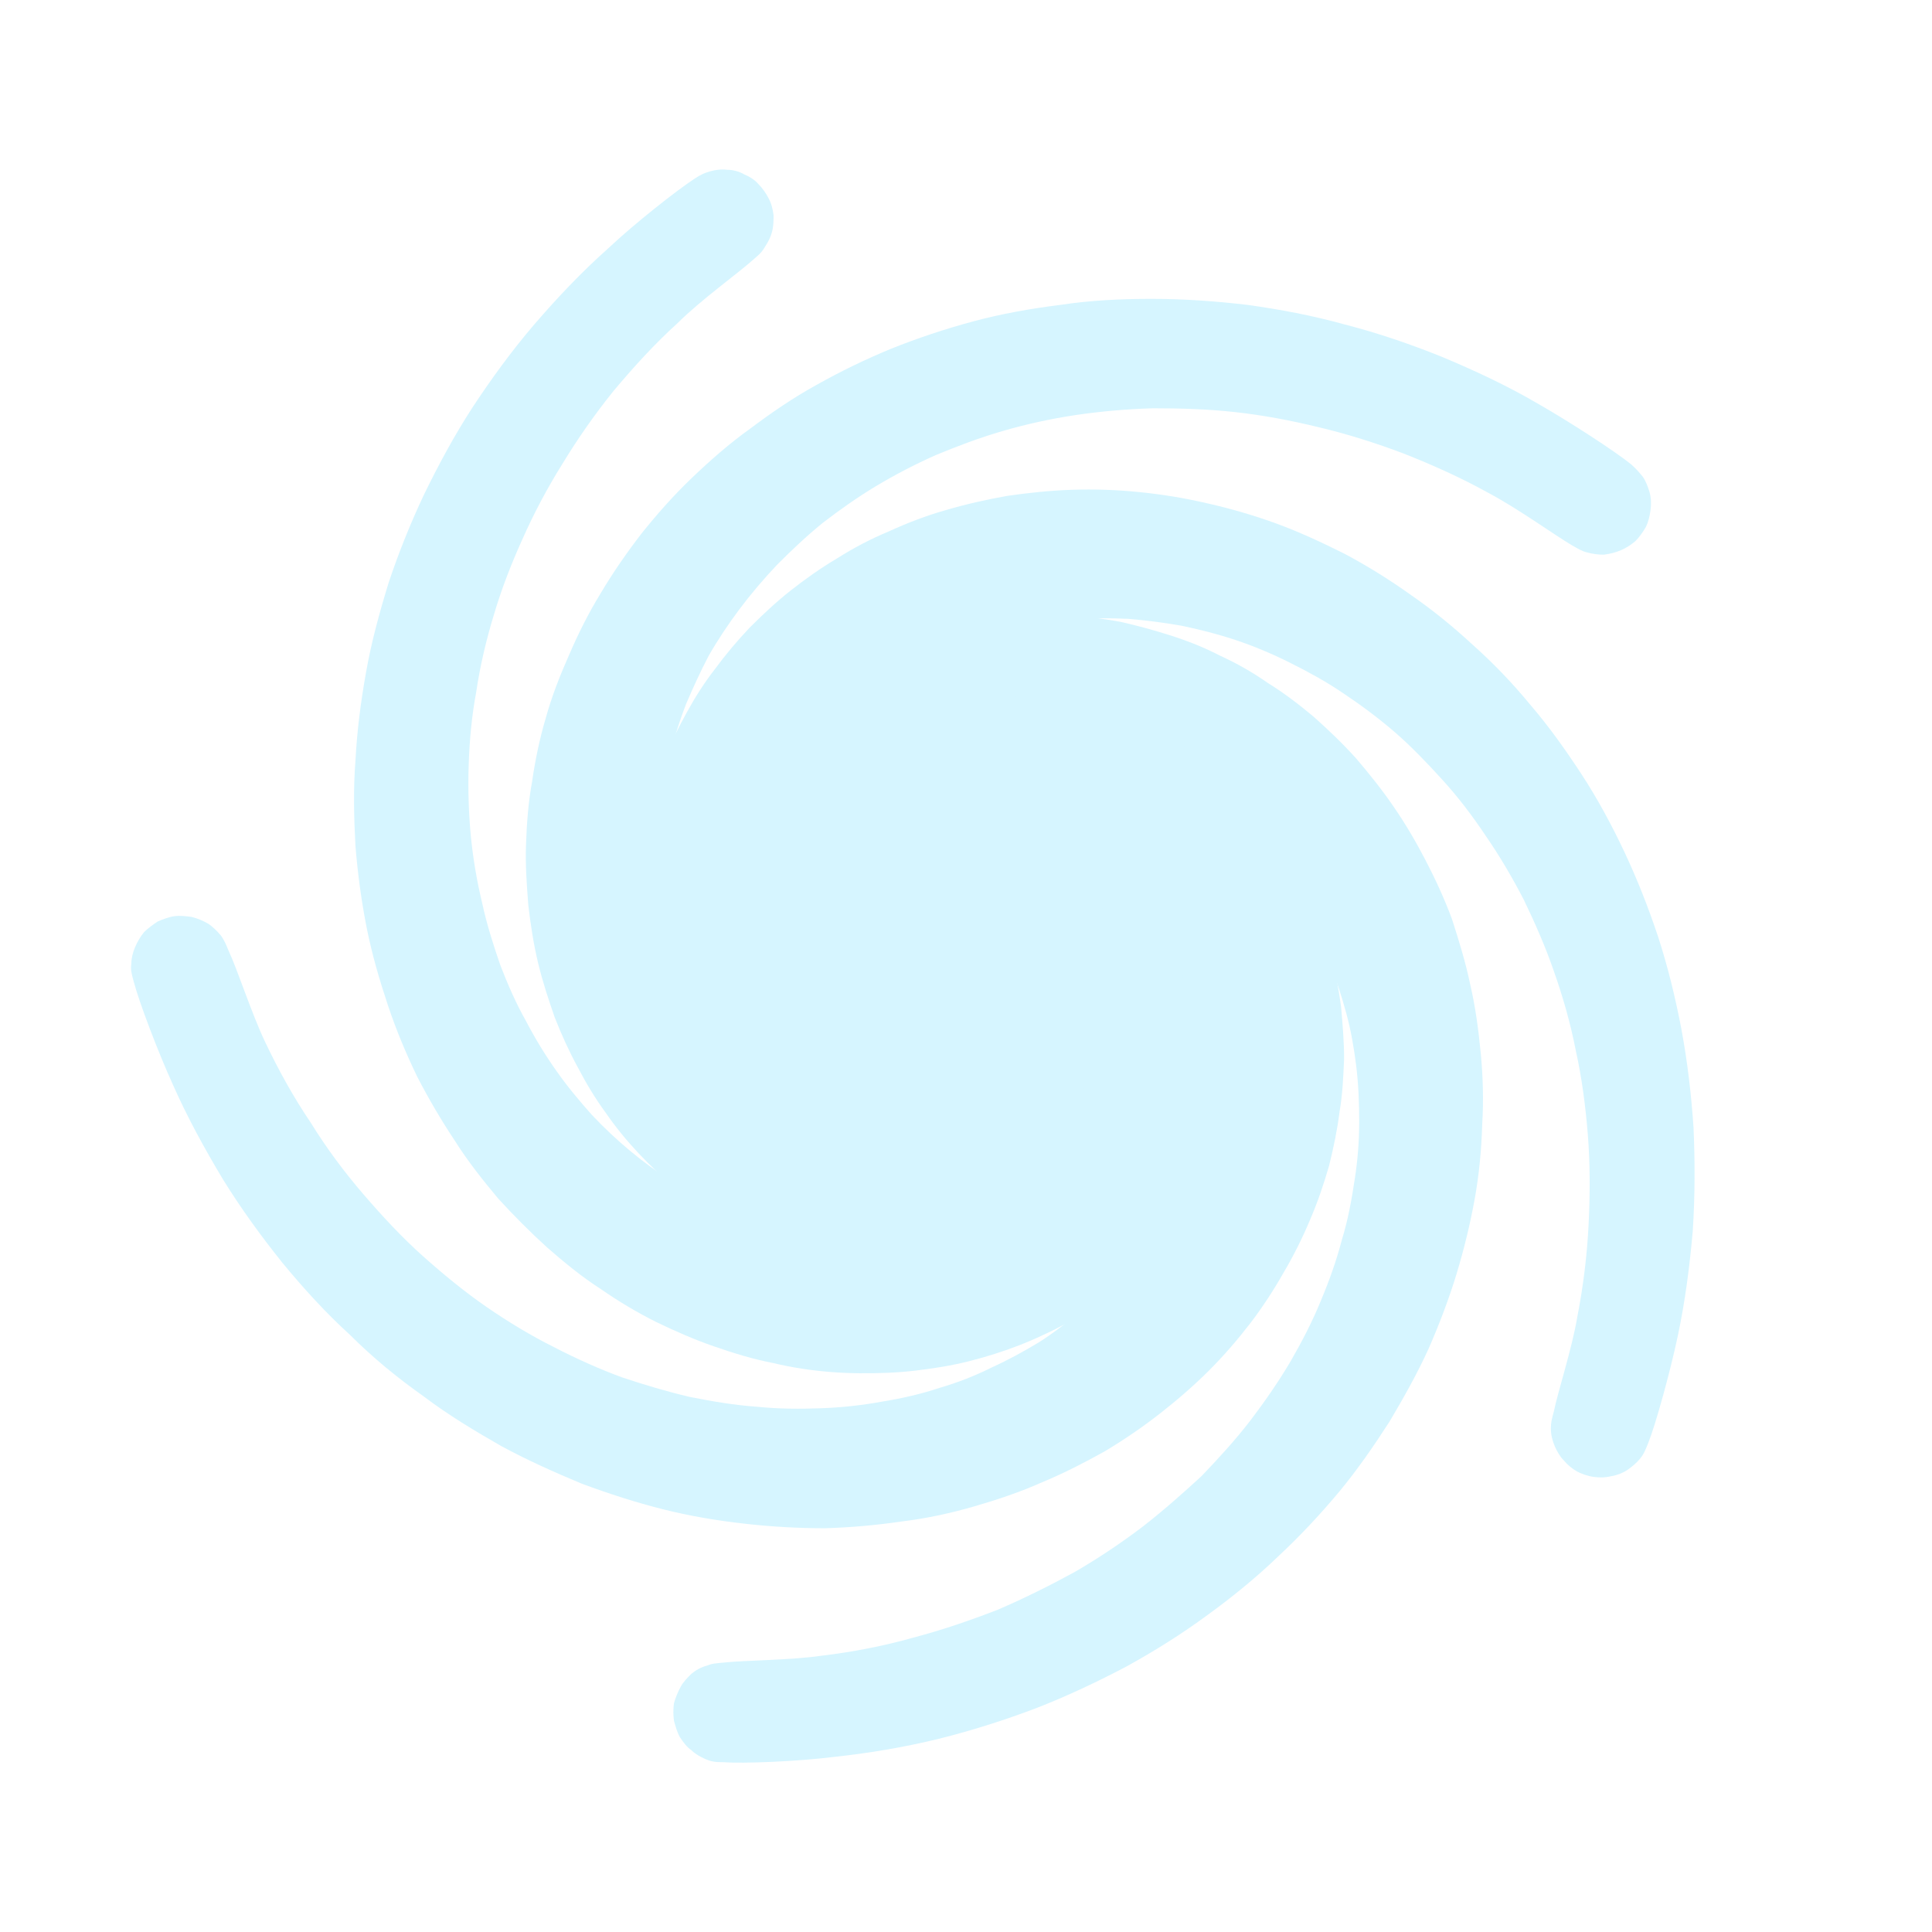
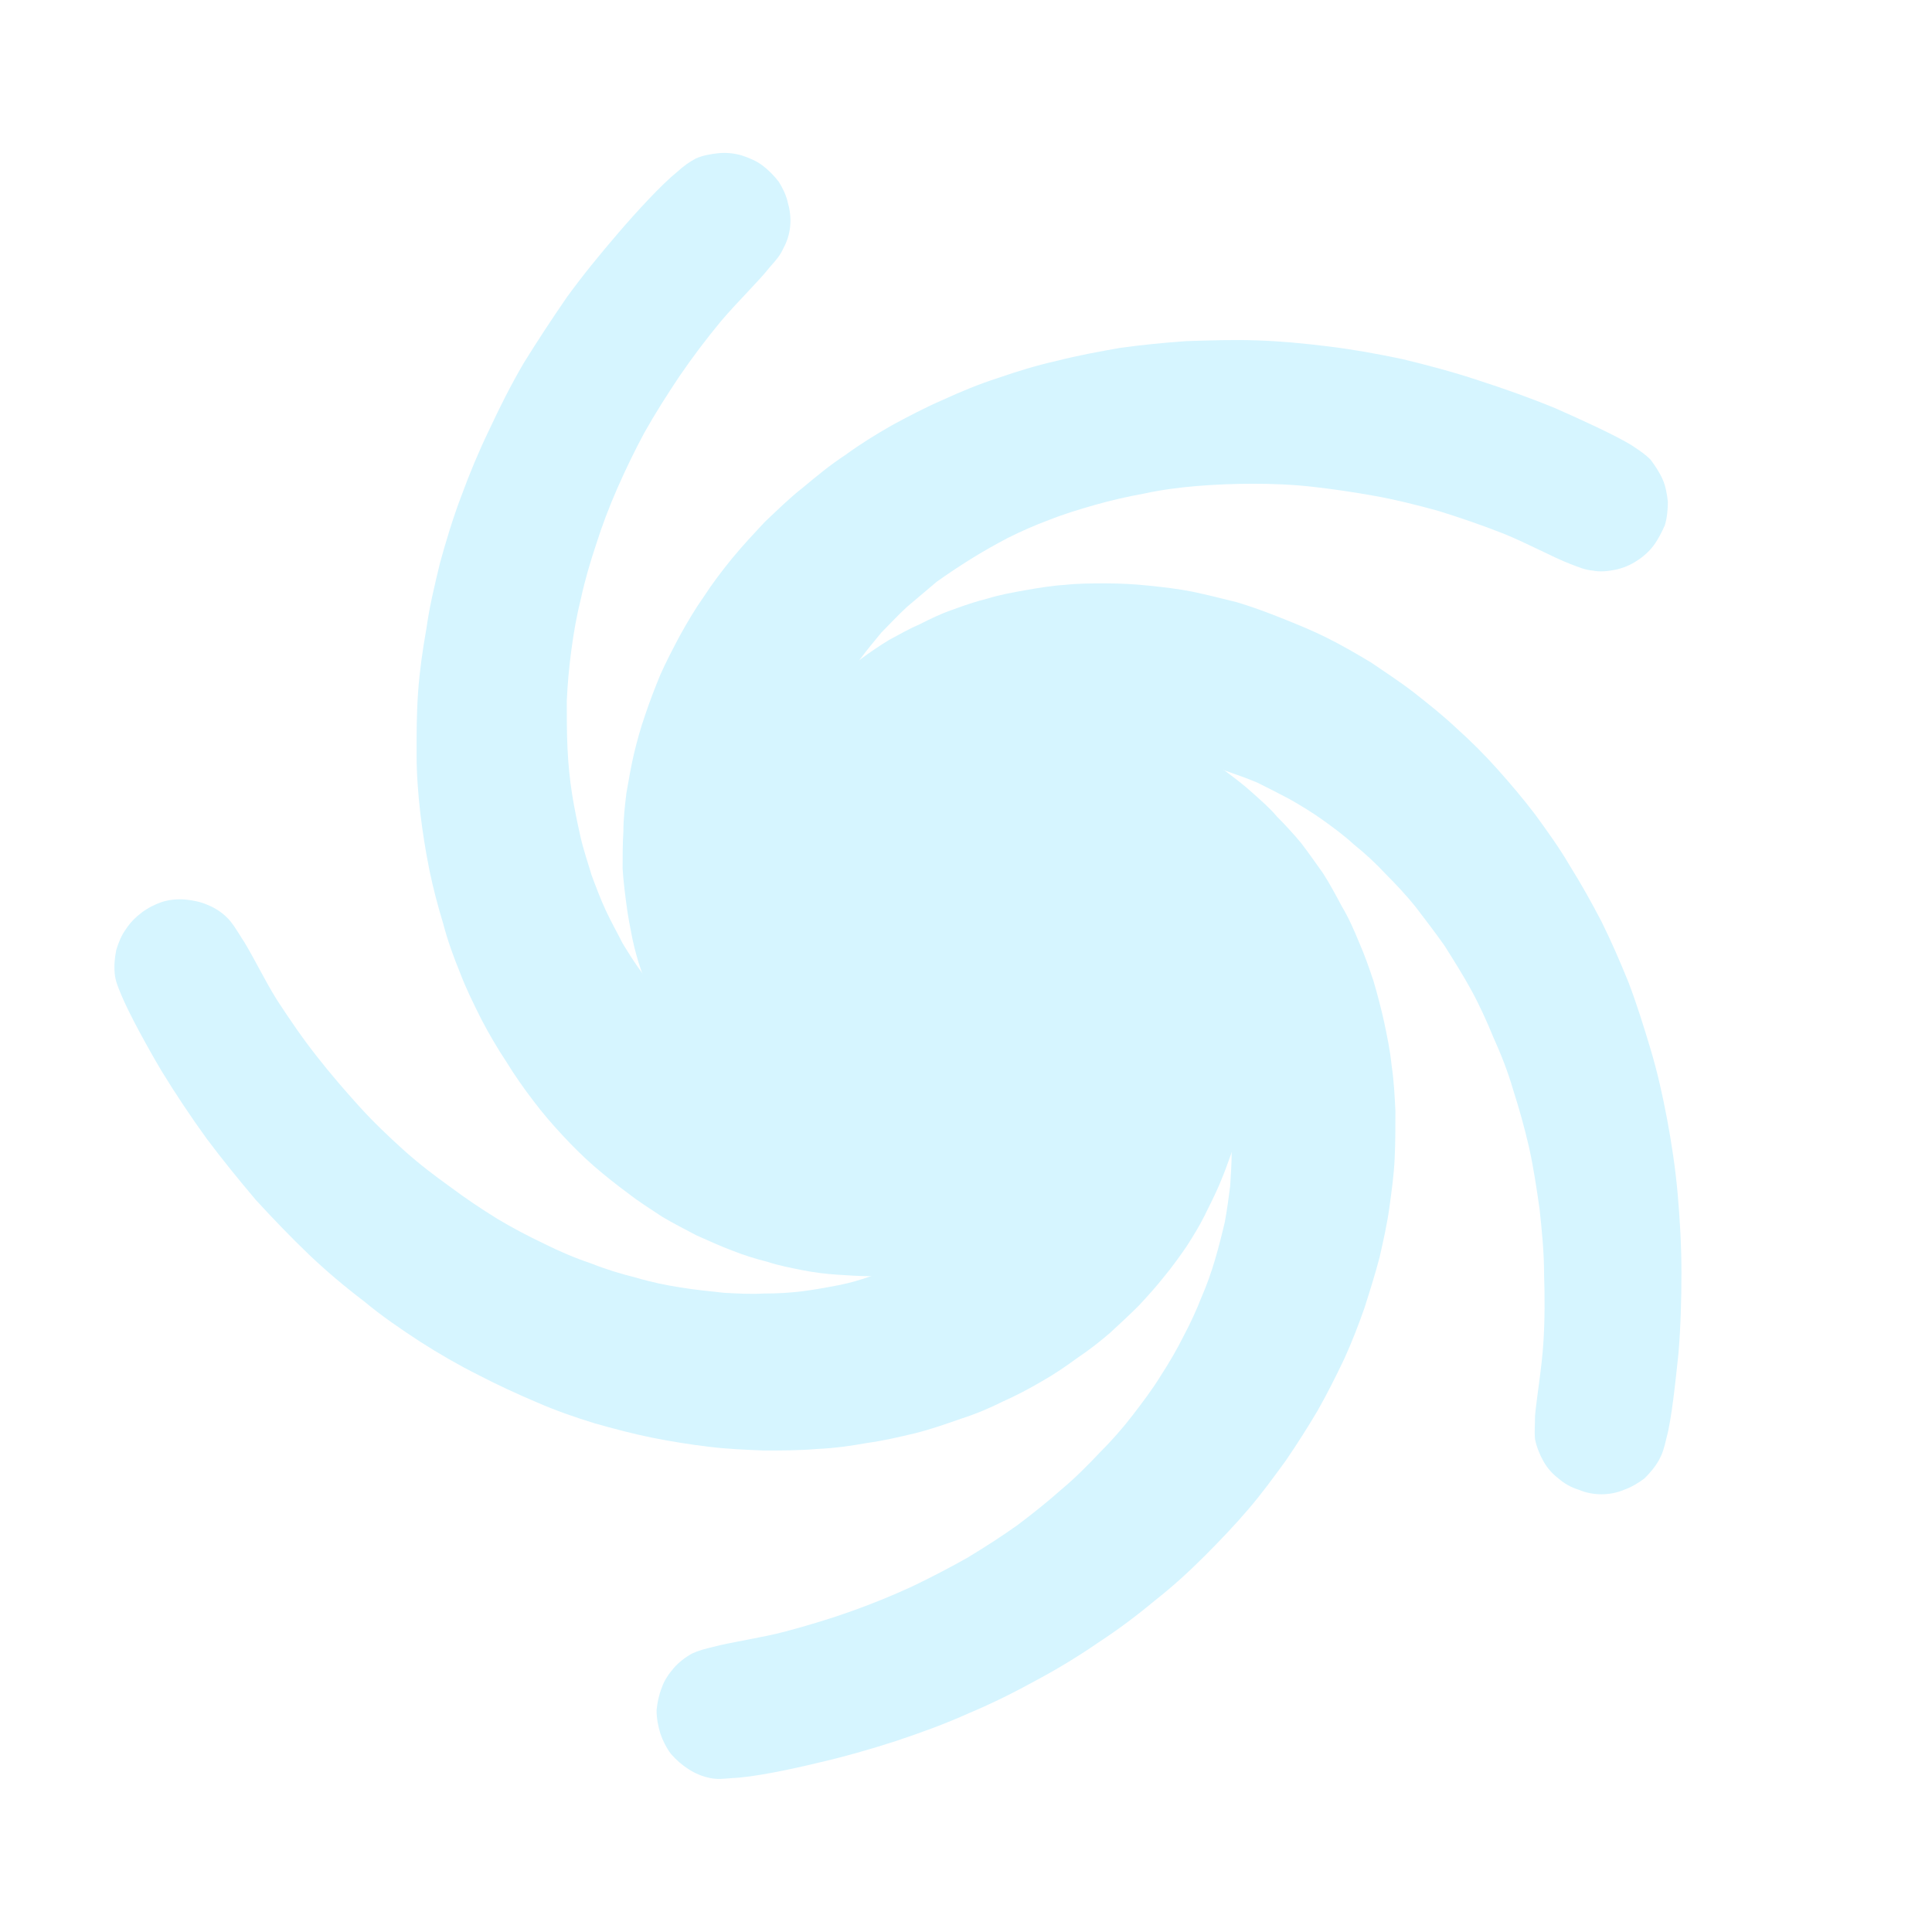
<svg xmlns="http://www.w3.org/2000/svg" viewBox="0 0 256 256" width="256" height="256" fill="#d6f5ff" role="img" aria-labelledby="sg-title">
-   <circle cx="128" cy="128" r="27.9" />
-   <path d="M143.5 131.3C143.6 132.1 143.9 132.7 144.1 133.4C144.3 134.1 144.4 134.9 144.5 135.7C144.6 136.5 144.6 137.4 144.6 138.2C144.6 139.1 144.5 140 144.3 140.9C144.2 141.9 143.9 142.8 143.6 143.7C143.4 144.7 143 145.7 142.6 146.6C142.1 147.6 141.6 148.6 141 149.5C140.4 150.5 139.7 151.4 138.9 152.3C138.2 153.2 137.3 154.1 136.4 155C135.4 155.9 134.4 156.7 133.3 157.5C132.2 158.2 131 159 129.8 159.6C128.5 160.3 127.2 160.9 125.8 161.4C124.3 161.9 122.8 162.4 121.3 162.7C119.7 163.1 118.1 163.3 116.5 163.5C114.8 163.6 113 163.7 111.3 163.6C109.5 163.5 107.7 163.4 105.8 163C104 162.7 102.1 162.3 100.2 161.7C98.3 161.1 96.4 160.4 94.6 159.5C92.7 158.6 90.8 157.6 89 156.5C87.1 155.3 85.3 154 83.5 152.5C81.8 151.1 80 149.4 78.4 147.7C76.8 145.9 75.2 144 73.8 142C72.3 139.9 70.9 137.6 69.7 135.3C68.4 133 67.3 130.5 66.3 127.9C65.4 125.3 64.5 122.5 63.9 119.7C63.2 116.8 62.7 113.9 62.4 110.9C62.1 107.8 62 104.6 62.1 101.5C62.2 98.2 62.5 94.9 63.1 91.7C63.6 88.3 64.4 84.9 65.4 81.6C66.4 78.2 67.7 74.8 69.2 71.5C70.7 68.1 72.5 64.7 74.5 61.5C76.5 58.2 78.8 54.9 81.3 51.8C83.9 48.7 86.7 45.6 89.8 42.8C92.8 39.8 97.8 36.2 99.7 34.5C100.5 33.8 100.9 33.5 101.3 32.8C101.7 32.2 102.1 31.5 102.3 30.7C102.5 30 102.5 29.2 102.5 28.5C102.4 27.7 102.2 26.9 101.8 26.2C101.5 25.6 101 24.9 100.5 24.4C100 23.8 99.3 23.4 98.6 23.1C97.9 22.7 97.1 22.5 96.4 22.5C95.6 22.4 94.8 22.5 94.1 22.7C93.4 22.9 92.9 23.1 92 23.7C89.7 25.2 84.1 29.6 80.6 32.9C77 36.1 73.8 39.5 70.7 43.1C67.8 46.5 65.1 50.2 62.6 54C60.2 57.7 58.1 61.6 56.2 65.5C54.4 69.3 52.8 73.3 51.5 77.2C50.3 81.1 49.2 85.1 48.5 89.1C47.8 93 47.3 96.9 47.1 100.8C46.8 104.6 46.9 108.4 47.1 112.1C47.4 115.8 47.9 119.5 48.6 123C49.3 126.5 50.3 129.9 51.4 133.2C52.5 136.5 53.8 139.6 55.3 142.7C56.8 145.6 58.5 148.5 60.3 151.2C62 153.9 64 156.4 66 158.8C68.1 161.1 70.3 163.3 72.5 165.3C74.8 167.3 77.1 169.2 79.6 170.8C81.9 172.4 84.4 173.9 87 175.2C89.5 176.4 92 177.5 94.6 178.4C97.2 179.3 99.8 180.1 102.4 180.6C104.9 181.2 107.5 181.6 110.1 181.8C112.6 182 115.2 182 117.7 181.9C120.1 181.8 122.5 181.5 124.9 181.1C127.3 180.7 129.6 180.1 131.8 179.4C134 178.7 136.1 177.9 138.2 176.9C140.2 176 142.2 174.9 144.1 173.7C145.9 172.6 147.6 171.3 149.3 169.9C150.9 168.6 152.4 167.2 153.9 165.6C155.2 164.2 156.5 162.6 157.7 160.9C158.9 159.3 159.9 157.6 160.8 155.9C161.8 154.2 162.6 152.5 163.2 150.7C163.9 148.9 164.5 147.1 164.9 145.4C165.3 143.6 165.6 141.8 165.8 140C166 138.2 166.1 136.5 166 134.7C166 133 165.9 131.3 165.6 129.6C165.3 127.9 165.1 126.1 164.5 124.7C164.1 123.4 163.5 122.3 162.8 121.3C162 120.3 161 119.4 159.9 118.7C158.9 118 157.6 117.5 156.4 117.2C155.2 116.9 153.8 116.9 152.6 117.1C151.3 117.2 150 117.6 148.9 118.2C147.8 118.8 146.7 119.6 145.9 120.5C145 121.5 144.3 122.6 143.8 123.8C143.3 124.9 143 126.3 143 127.5C142.9 128.8 143.2 130.2 143.5 131.3Z" />
-   <path d="M129.6 143.7C128.9 144.2 128.5 144.6 127.8 145C127.2 145.4 126.5 145.8 125.8 146.1C125 146.4 124.2 146.7 123.4 146.9C122.5 147.2 121.7 147.4 120.7 147.5C119.8 147.6 118.8 147.7 117.9 147.7C116.9 147.8 115.8 147.7 114.8 147.6C113.7 147.5 112.6 147.3 111.6 147C110.5 146.7 109.4 146.4 108.3 145.9C107.1 145.5 106 144.9 104.9 144.3C103.8 143.7 102.7 143 101.6 142.2C100.5 141.4 99.5 140.5 98.5 139.5C97.4 138.5 96.4 137.4 95.5 136.2C94.6 135 93.7 133.7 92.9 132.4C92.1 131 91.3 129.5 90.7 128C90 126.4 89.4 124.8 89 123.1C88.5 121.4 88.1 119.6 87.8 117.7C87.6 115.9 87.4 113.9 87.4 112C87.4 110 87.5 108 87.7 106C87.9 103.9 88.3 101.8 88.9 99.7C89.4 97.5 90.1 95.4 90.9 93.3C91.8 91.2 92.8 89 93.9 86.9C95.1 84.8 96.5 82.7 98 80.7C99.5 78.7 101.2 76.7 103 74.8C104.9 72.9 106.9 71 109 69.3C111.2 67.6 113.6 65.9 116.1 64.4C118.6 62.9 121.3 61.5 124 60.3C126.9 59.1 129.8 58 132.9 57.1C136 56.2 139.2 55.5 142.5 55C145.9 54.5 149.3 54.2 152.8 54.1C156.3 54.1 160 54.2 163.6 54.6C167.3 55 171 55.7 174.7 56.6C178.5 57.5 182.3 58.7 186 60.1C189.8 61.6 193.6 63.3 197.2 65.3C201 67.3 206 70.9 208.2 72.2C209.1 72.7 209.5 73 210.3 73.2C211 73.4 211.8 73.5 212.5 73.5C213.3 73.4 214.1 73.2 214.8 72.9C215.5 72.6 216.1 72.2 216.7 71.7C217.2 71.2 217.7 70.5 218.1 69.8C218.4 69.2 218.6 68.4 218.7 67.6C218.8 66.9 218.8 66.1 218.6 65.3C218.4 64.6 218.1 63.8 217.7 63.2C217.2 62.6 216.9 62.2 216.1 61.5C214 59.8 208 55.9 203.8 53.5C199.7 51.1 195.4 49.1 191.1 47.3C186.9 45.6 182.5 44.1 178.2 43C173.9 41.8 169.6 41 165.3 40.4C161.1 39.9 156.8 39.6 152.6 39.6C148.5 39.6 144.4 39.8 140.5 40.4C136.5 40.9 132.6 41.6 128.9 42.6C125.2 43.6 121.6 44.8 118.1 46.2C114.7 47.6 111.4 49.2 108.2 51C105.1 52.7 102.2 54.7 99.4 56.8C96.6 58.8 94 61.1 91.6 63.4C89.2 65.7 87 68.2 85 70.7C83 73.3 81.2 75.9 79.6 78.6C78 81.2 76.6 84 75.4 86.8C74.2 89.5 73.1 92.3 72.3 95.2C71.5 97.9 70.9 100.8 70.5 103.6C70 106.3 69.8 109.1 69.7 111.9C69.6 114.6 69.8 117.3 70 119.9C70.3 122.5 70.7 125.1 71.3 127.6C71.9 130.1 72.7 132.5 73.5 134.8C74.4 137.1 75.4 139.3 76.6 141.5C77.7 143.6 78.9 145.6 80.3 147.5C81.6 149.4 83.1 151.2 84.6 152.8C86.2 154.5 87.8 156 89.5 157.4C91.1 158.8 92.9 160.1 94.7 161.2C96.5 162.3 98.3 163.3 100.2 164.2C102 165.1 103.9 165.8 105.9 166.4C107.7 167 109.7 167.5 111.6 167.9C113.5 168.2 115.4 168.4 117.3 168.5C119.2 168.6 121.1 168.6 122.9 168.4C124.7 168.3 126.5 168 128.3 167.7C130 167.3 131.7 166.8 133.4 166.3C135 165.7 136.6 165 138.1 164.2C139.6 163.5 141.2 162.7 142.4 161.7C143.5 160.9 144.4 160 145.1 159C145.8 157.9 146.4 156.7 146.7 155.5C147 154.3 147.1 152.9 147 151.7C146.9 150.4 146.5 149.1 146 148C145.5 146.8 144.7 145.7 143.8 144.9C142.9 144 141.8 143.2 140.6 142.7C139.5 142.2 138.2 141.8 136.9 141.7C135.6 141.6 134.3 141.8 133.1 142.1C131.9 142.4 130.6 143.2 129.6 143.7Z" />
-   <path d="M113.5 134.4C112.9 133.9 112.3 133.6 111.8 133.1C111.2 132.6 110.6 132 110.1 131.5C109.6 130.8 109 130.2 108.6 129.5C108.1 128.7 107.6 128 107.2 127.1C106.8 126.3 106.4 125.4 106.1 124.5C105.8 123.5 105.5 122.5 105.3 121.5C105.1 120.4 104.9 119.4 104.9 118.2C104.8 117.1 104.8 115.9 104.9 114.8C104.9 113.6 105.1 112.3 105.3 111.1C105.6 109.8 105.9 108.6 106.4 107.3C106.8 106 107.3 104.7 108 103.5C108.6 102.2 109.3 100.9 110.2 99.7C111 98.4 112 97.1 113 96C114.1 94.8 115.2 93.6 116.5 92.5C117.8 91.4 119.1 90.3 120.6 89.4C122.1 88.4 123.7 87.4 125.3 86.6C127 85.8 128.8 85 130.7 84.4C132.5 83.8 134.5 83.3 136.5 82.9C138.6 82.4 140.7 82.2 142.8 82C145 81.9 147.3 81.9 149.5 82C151.9 82.2 154.2 82.5 156.5 82.9C158.9 83.4 161.3 84 163.7 84.8C166.1 85.6 168.5 86.6 170.9 87.8C173.3 89 175.7 90.3 177.9 91.8C180.3 93.4 182.6 95.1 184.8 97C187 98.9 189.1 101.1 191.1 103.3C193.2 105.6 195.1 108.1 196.9 110.8C198.7 113.4 200.4 116.3 201.9 119.2C203.4 122.3 204.8 125.5 205.9 128.7C207.1 132.1 208.1 135.6 208.8 139.2C209.6 142.8 210.1 146.6 210.4 150.4C210.7 154.2 210.7 158.2 210.5 162.2C210.3 166.3 209.8 170.4 209 174.5C208.3 178.7 206.4 184.5 205.9 187C205.6 188.1 205.5 188.5 205.5 189.3C205.5 190.1 205.7 190.9 206 191.6C206.3 192.3 206.7 193 207.2 193.5C207.7 194.1 208.3 194.6 209 195C209.6 195.3 210.4 195.6 211.2 195.7C211.9 195.8 212.7 195.8 213.5 195.6C214.2 195.5 215 195.2 215.6 194.8C216.2 194.4 216.9 193.8 217.3 193.3C217.8 192.7 218 192.2 218.4 191.2C219.4 188.7 221.3 181.8 222.3 177.1C223.3 172.4 223.9 167.7 224.3 163.1C224.6 158.5 224.6 153.9 224.4 149.4C224.1 145 223.6 140.7 222.8 136.4C222 132.2 221 128.1 219.7 124.1C218.4 120.2 216.9 116.4 215.2 112.8C213.5 109.2 211.6 105.7 209.5 102.5C207.4 99.3 205.2 96.2 202.7 93.3C200.4 90.5 197.8 87.8 195.1 85.4C192.5 83 189.8 80.8 186.9 78.8C184.1 76.8 181.2 75 178.2 73.4C175.2 71.9 172.2 70.5 169.2 69.4C166.2 68.3 163.1 67.4 160 66.7C157 66 154 65.5 150.9 65.2C148 64.9 145 64.8 142 64.9C139.1 65 136.3 65.3 133.5 65.7C130.7 66.2 128 66.8 125.3 67.6C122.8 68.3 120.2 69.3 117.8 70.4C115.4 71.4 113.1 72.6 110.9 74C108.7 75.3 106.6 76.8 104.7 78.3C102.8 79.8 101 81.5 99.3 83.2C97.6 85 96.1 86.8 94.7 88.7C93.3 90.5 92.1 92.4 91 94.4C89.9 96.4 88.9 98.4 88.1 100.4C87.3 102.5 86.7 104.5 86.1 106.6C85.6 108.6 85.2 110.7 85 112.7C84.7 114.8 84.6 116.8 84.6 118.8C84.6 120.8 84.8 122.8 85 124.7C85.3 126.6 85.7 128.5 86.2 130.4C86.6 132.2 87.3 133.9 88 135.6C88.7 137.3 89.5 139 90.4 140.5C91.2 142.1 92.2 143.5 93.3 144.9C94.3 146.3 95.5 147.6 96.7 148.8C97.8 150 99.1 151.3 100.4 152.2C101.5 152.9 102.6 153.5 103.8 153.9C105 154.2 106.4 154.4 107.6 154.3C108.9 154.2 110.2 153.9 111.4 153.4C112.5 152.9 113.7 152.2 114.6 151.3C115.5 150.4 116.3 149.3 116.8 148.2C117.4 147.1 117.8 145.8 117.9 144.5C118.1 143.3 118 141.9 117.7 140.7C117.4 139.5 116.9 138.2 116.2 137.2C115.5 136.1 114.4 135.1 113.5 134.4Z" />
-   <path d="M117.4 116.2C117.8 115.5 117.9 114.8 118.1 114.2C118.4 113.4 118.8 112.7 119.2 112.1C119.6 111.3 120.1 110.6 120.6 110C121.1 109.3 121.7 108.6 122.4 108C123.1 107.3 123.8 106.7 124.6 106.1C125.4 105.5 126.3 104.9 127.2 104.4C128.1 103.9 129.1 103.4 130.1 103C131.2 102.6 132.3 102.2 133.4 101.9C134.6 101.6 135.8 101.4 137.1 101.2C138.4 101.1 139.7 101 141 101C142.4 101 143.8 101.2 145.1 101.4C146.6 101.6 148 101.9 149.4 102.3C150.9 102.7 152.4 103.2 153.8 103.8C155.3 104.5 156.8 105.2 158.2 106.1C159.7 106.9 161.1 107.9 162.5 109C163.9 110.1 165.2 111.4 166.5 112.7C167.8 114 169.1 115.5 170.3 117.1C171.5 118.7 172.6 120.4 173.6 122.1C174.6 124 175.5 125.9 176.3 127.9C177.1 129.9 177.8 132.1 178.4 134.3C179 136.5 179.4 138.8 179.7 141.2C180 143.6 180.1 146.1 180.1 148.6C180.1 151.2 179.9 153.8 179.5 156.3C179.1 159 178.6 161.7 177.8 164.3C177.1 167 176.1 169.8 175 172.4C173.9 175.1 172.5 177.8 171 180.4C169.4 183.1 167.6 185.7 165.7 188.2C163.7 190.8 161.5 193.2 159.2 195.6C156.7 197.9 154.1 200.2 151.4 202.3C148.5 204.5 145.5 206.5 142.4 208.3C139.1 210.1 135.7 211.8 132.2 213.3C128.6 214.7 124.8 216 121 217C117.1 218.1 113 218.9 108.8 219.4C104.6 220 98.5 220 95.9 220.3C94.9 220.4 94.4 220.4 93.7 220.7C92.9 220.9 92.2 221.3 91.6 221.8C91.1 222.3 90.5 222.9 90.2 223.5C89.8 224.2 89.5 225 89.3 225.7C89.2 226.4 89.2 227.3 89.3 228C89.5 228.7 89.7 229.5 90.1 230.2C90.5 230.8 91 231.5 91.6 231.9C92.1 232.4 92.8 232.8 93.5 233.1C94.2 233.4 94.7 233.5 95.8 233.5C98.6 233.7 105.7 233.4 110.5 232.8C115.2 232.3 119.9 231.5 124.4 230.4C128.8 229.3 133.2 227.9 137.4 226.3C141.5 224.7 145.5 222.8 149.3 220.8C153.1 218.7 156.6 216.5 160 214C163.3 211.6 166.5 209 169.4 206.2C172.3 203.5 175 200.6 177.5 197.6C179.9 194.7 182.1 191.5 184.1 188.4C186 185.2 187.8 182 189.3 178.7C190.7 175.5 192 172.1 193 168.8C194 165.5 194.8 162.2 195.4 158.9C196 155.6 196.3 152.3 196.4 149C196.6 145.8 196.5 142.6 196.2 139.5C195.9 136.4 195.5 133.4 194.8 130.4C194.2 127.5 193.3 124.6 192.4 121.8C191.4 119.1 190.2 116.5 188.9 114C187.6 111.5 186.2 109.1 184.6 106.8C183.1 104.6 181.4 102.5 179.7 100.5C177.9 98.5 176 96.7 174.1 95C172.2 93.4 170.1 91.8 168 90.5C166 89.1 163.9 87.9 161.7 86.9C159.6 85.8 157.3 84.9 155.1 84.2C152.9 83.5 150.7 82.9 148.5 82.4C146.3 82 144.1 81.7 141.9 81.6C139.7 81.4 137.6 81.4 135.4 81.6C133.3 81.7 131.2 82 129.2 82.4C127.2 82.7 125.2 83.3 123.3 83.9C121.4 84.5 119.6 85.3 117.8 86.1C116.1 86.9 114.4 87.9 112.8 88.9C111.3 90 109.8 91.1 108.4 92.3C107 93.5 105.7 94.7 104.5 96.1C103.3 97.4 102.2 98.8 101.2 100.2C100.2 101.6 99.3 103.1 98.5 104.6C97.7 106.1 96.9 107.7 96.5 109.2C96.1 110.5 95.9 111.7 95.9 113C96 114.3 96.2 115.6 96.7 116.8C97.2 117.9 97.9 119.1 98.7 120C99.5 121 100.6 121.8 101.7 122.4C102.8 123 104.1 123.5 105.3 123.6C106.6 123.8 107.9 123.8 109.2 123.5C110.4 123.3 111.7 122.8 112.7 122.1C113.8 121.5 114.8 120.6 115.6 119.6C116.4 118.6 117 117.2 117.4 116.2Z" />
-   <path d="M135.9 114.3C136.8 114.4 137.4 114.3 138.1 114.3C138.9 114.4 139.7 114.5 140.4 114.7C141.2 114.9 142.1 115.1 142.9 115.4C143.7 115.7 144.5 116.1 145.3 116.5C146.2 116.9 147 117.4 147.8 118C148.6 118.6 149.4 119.2 150.2 119.9C151 120.6 151.7 121.4 152.5 122.3C153.2 123.2 153.9 124.1 154.5 125.1C155.1 126.1 155.7 127.2 156.3 128.4C156.8 129.5 157.3 130.8 157.7 132C158.1 133.3 158.4 134.7 158.6 136.1C158.9 137.5 159 139 159.1 140.4C159.1 142 159.1 143.5 159 145.1C158.8 146.7 158.6 148.3 158.2 149.9C157.8 151.6 157.3 153.3 156.7 154.9C156.1 156.6 155.3 158.3 154.5 159.9C153.6 161.6 152.6 163.2 151.5 164.8C150.3 166.4 149 168 147.6 169.5C146.2 171.1 144.7 172.5 143 173.9C141.3 175.3 139.5 176.7 137.6 177.9C135.6 179.1 133.6 180.2 131.4 181.2C129.2 182.3 126.9 183.2 124.5 183.9C122.1 184.7 119.5 185.3 117 185.7C114.3 186.2 111.6 186.5 108.8 186.6C106 186.7 103.2 186.7 100.3 186.4C97.4 186.2 94.4 185.7 91.4 185.1C88.4 184.4 85.4 183.5 82.4 182.5C79.4 181.4 76.3 180 73.4 178.5C70.4 177 67.4 175.2 64.5 173.2C61.6 171.2 58.8 168.9 56.1 166.5C53.3 164 50.7 161.2 48.2 158.3C45.7 155.4 43.3 152.2 41.2 148.8C38.9 145.4 36.9 141.8 35.1 138C33.3 134.2 31.4 128.3 30.3 126C29.9 125 29.7 124.6 29.3 124C28.8 123.4 28.2 122.8 27.6 122.4C26.9 122 26.2 121.7 25.4 121.5C24.7 121.4 23.9 121.3 23.1 121.4C22.4 121.5 21.6 121.8 20.9 122.1C20.3 122.5 19.6 123 19.1 123.5C18.6 124.1 18.2 124.8 17.9 125.5C17.6 126.2 17.4 127 17.4 127.7C17.3 128.5 17.4 128.9 17.7 130C18.4 132.7 20.9 139.3 22.9 143.7C24.8 148 27.1 152.2 29.5 156.2C31.9 160.1 34.6 163.8 37.4 167.3C40.2 170.7 43.2 174 46.4 176.9C49.4 179.9 52.7 182.6 56.1 185C59.4 187.5 62.9 189.6 66.4 191.6C69.9 193.5 73.5 195.1 77.1 196.6C80.6 197.9 84.3 199.1 87.9 200C91.5 200.9 95.1 201.5 98.7 201.9C102.2 202.3 105.8 202.5 109.3 202.5C112.7 202.4 116.1 202.1 119.5 201.6C122.8 201.2 126 200.5 129.1 199.6C132.2 198.7 135.2 197.7 138.1 196.4C141 195.2 143.7 193.8 146.4 192.3C148.9 190.8 151.4 189.1 153.7 187.3C156 185.5 158.2 183.6 160.2 181.6C162.2 179.6 164 177.5 165.7 175.3C167.3 173.2 168.8 170.9 170.1 168.6C171.4 166.4 172.6 164 173.6 161.6C174.6 159.3 175.4 156.9 176.1 154.5C176.7 152.1 177.2 149.7 177.5 147.3C177.9 145 178 142.6 178.1 140.3C178.1 138 177.9 135.7 177.7 133.4C177.4 131.2 177 129 176.5 126.9C175.9 124.8 175.3 122.7 174.5 120.7C173.7 118.8 172.8 116.9 171.8 115C170.8 113.3 169.7 111.5 168.5 109.9C167.3 108.3 166 106.8 164.7 105.4C163.4 104 161.9 102.7 160.5 101.5C159 100.3 157.5 99.2 155.9 98.3C154.4 97.3 152.7 96.5 151.1 95.7C149.5 95 147.8 94.4 146.1 93.9C144.5 93.4 142.8 93 141.1 92.7C139.5 92.5 137.7 92.2 136.1 92.2C134.8 92.3 133.5 92.4 132.4 92.9C131.2 93.3 130 94 129 94.8C128 95.6 127.2 96.6 126.5 97.7C125.9 98.8 125.4 100 125.2 101.3C124.9 102.5 124.9 103.9 125.1 105.1C125.4 106.3 125.8 107.6 126.4 108.7C127 109.8 127.9 110.8 128.9 111.7C129.8 112.5 131 113.2 132.2 113.6C133.3 114.1 134.8 114.2 135.9 114.3Z" />
+   <circle cx="128" cy="128" r="18.4" />
+   <path d="M138.1 133.9C138.3 134.3 138.5 134.5 138.7 134.8C138.9 135.2 139 135.6 139.2 135.9C139.4 136.4 139.5 136.8 139.6 137.2C139.8 137.7 139.9 138.2 139.9 138.7C140 139.2 140.1 139.7 140.1 140.3C140.2 140.9 140.2 141.5 140.2 142C140.2 142.7 140.1 143.3 140.1 144C140 144.6 139.9 145.3 139.7 146C139.5 146.7 139.3 147.4 139.1 148.1C138.9 148.9 138.6 149.6 138.3 150.4C137.9 151.1 137.5 151.9 137.1 152.7C136.7 153.5 136.2 154.2 135.7 155C135.1 155.8 134.5 156.6 133.9 157.3C133.2 158.1 132.5 158.9 131.7 159.6C131 160.4 130.1 161.2 129.2 161.9C128.3 162.6 127.4 163.3 126.4 164C125.3 164.7 124.2 165.3 123.1 165.9C121.9 166.6 120.7 167.1 119.5 167.7C118.2 168.2 116.8 168.7 115.4 169.1C114 169.6 112.6 170 111.1 170.3C109.5 170.6 107.9 170.9 106.3 171.1C104.7 171.3 103 171.4 101.2 171.4C99.5 171.5 97.7 171.4 95.9 171.3C94 171.1 92.1 170.9 90.2 170.6C88.3 170.3 86.3 169.9 84.3 169.3C82.3 168.8 80.3 168.2 78.3 167.4C76.2 166.7 74.1 165.8 72.1 164.8C70 163.8 67.9 162.7 65.9 161.5C63.8 160.2 61.7 158.8 59.7 157.3C57.6 155.8 55.5 154.2 53.5 152.4C51.5 150.6 49.5 148.7 47.6 146.6C45.7 144.5 43.8 142.3 42 140C40.1 137.6 38.4 135.1 36.7 132.5C35 129.8 33.2 126 31.9 124.1C31.2 123 30.8 122.3 30.1 121.6C29.4 120.9 28.5 120.3 27.5 119.9C26.6 119.5 25.6 119.3 24.6 119.2C23.6 119.1 22.5 119.2 21.5 119.5C20.6 119.8 19.6 120.3 18.8 120.9C18 121.5 17.2 122.3 16.7 123.1C16.1 123.9 15.7 124.9 15.4 125.9C15.2 126.9 15.1 128 15.2 129C15.3 130 15.6 130.7 16.1 131.9C17.1 134.3 19.5 138.7 21.4 141.9C23.3 145 25.3 148 27.4 150.9C29.5 153.7 31.7 156.4 33.9 159C36.2 161.5 38.5 163.9 40.9 166.2C43.2 168.4 45.7 170.5 48.2 172.4C50.6 174.4 53.1 176.1 55.7 177.8C58.2 179.4 60.8 180.9 63.4 182.2C65.9 183.5 68.5 184.7 71.1 185.8C73.6 186.9 76.2 187.8 78.8 188.6C81.3 189.3 83.9 190 86.4 190.5C88.9 191 91.4 191.4 93.9 191.7C96.3 192 98.8 192.1 101.2 192.2C103.5 192.2 105.9 192.2 108.2 192C110.5 191.9 112.7 191.6 114.9 191.2C117.1 190.9 119.2 190.4 121.3 189.9C123.3 189.4 125.3 188.7 127.3 188C129.2 187.4 131.1 186.6 132.9 185.7C134.7 184.9 136.4 184 138.1 183C139.7 182.1 141.3 181 142.8 179.9C144.3 178.9 145.7 177.8 147.1 176.6C148.4 175.4 149.7 174.2 150.9 173C152.1 171.7 153.2 170.5 154.3 169.1C155.3 167.9 156.3 166.5 157.2 165.2C158.1 163.8 158.9 162.5 159.6 161.1C160.3 159.7 161 158.3 161.6 156.9C162.2 155.5 162.7 154.1 163.2 152.7C163.6 151.4 164 150 164.3 148.6C164.6 147.2 164.8 145.8 165 144.4C165.2 143.1 165.3 141.7 165.3 140.4C165.4 139 165.4 137.7 165.3 136.4C165.2 135.1 165.1 133.8 164.9 132.6C164.7 131.3 164.5 130.1 164.2 128.9C163.9 127.7 163.6 126.6 163.2 125.4C162.8 124.3 162.5 123.2 161.9 122.1C161.2 120.9 160.2 119.5 159.2 118.4C158.1 117.4 156.7 116.5 155.3 115.9C153.9 115.3 152.4 114.9 150.9 114.8C149.3 114.7 147.7 114.9 146.3 115.3C144.8 115.7 143.4 116.4 142.2 117.3C140.9 118.2 139.8 119.4 139 120.7C138.1 121.9 137.5 123.4 137.1 124.9C136.8 126.3 136.7 128 136.8 129.5C137 131 137.7 133 138.1 133.9Z" />
+   <path d="M125.5 139.4C125.2 139.8 125.1 140 124.8 140.3C124.5 140.6 124.2 140.8 123.9 141.1C123.6 141.4 123.2 141.7 122.8 141.9C122.4 142.2 122 142.4 121.5 142.7C121.1 142.9 120.6 143.1 120.1 143.4C119.5 143.6 119 143.8 118.4 143.9C117.8 144.1 117.2 144.3 116.6 144.4C115.9 144.5 115.2 144.6 114.5 144.7C113.8 144.8 113 144.8 112.3 144.8C111.5 144.8 110.7 144.7 109.9 144.7C109.1 144.6 108.2 144.5 107.4 144.3C106.5 144.1 105.6 143.9 104.7 143.6C103.8 143.4 102.8 143 101.9 142.7C101 142.3 100 141.8 99.1 141.3C98.1 140.8 97.1 140.3 96.2 139.6C95.2 139 94.2 138.3 93.3 137.6C92.3 136.8 91.3 136 90.4 135.1C89.5 134.2 88.5 133.2 87.6 132.1C86.7 131.1 85.8 130 85 128.8C84.1 127.6 83.3 126.3 82.5 125C81.8 123.6 81 122.2 80.3 120.7C79.6 119.2 79 117.6 78.4 116C77.9 114.3 77.3 112.6 76.9 110.8C76.5 109 76.1 107.1 75.8 105.2C75.5 103.3 75.3 101.3 75.2 99.2C75.1 97.1 75.1 95 75.1 92.9C75.2 90.7 75.4 88.4 75.7 86.2C76 83.9 76.4 81.6 77 79.2C77.5 76.9 78.2 74.5 79 72.1C79.8 69.6 80.7 67.2 81.8 64.7C82.9 62.2 84.1 59.7 85.4 57.3C86.8 54.8 88.4 52.3 90 49.9C91.7 47.4 93.6 44.9 95.5 42.6C97.6 40.1 100.6 37.2 102 35.4C102.9 34.4 103.4 33.8 103.8 32.9C104.3 32 104.6 31 104.7 30C104.8 29 104.7 27.9 104.4 26.9C104.2 25.9 103.7 24.9 103.2 24.1C102.6 23.3 101.8 22.5 101 21.9C100.2 21.3 99.2 20.9 98.3 20.6C97.3 20.3 96.2 20.2 95.2 20.3C94.2 20.4 93.1 20.6 92.2 21C91.3 21.5 90.7 21.9 89.7 22.8C87.7 24.4 84.3 28.1 81.9 30.9C79.5 33.7 77.2 36.5 75.1 39.4C73.1 42.3 71.2 45.2 69.4 48.1C67.7 51 66.2 54 64.8 57C63.4 59.9 62.2 62.8 61.1 65.8C60 68.7 59.1 71.7 58.3 74.6C57.6 77.5 56.9 80.4 56.5 83.3C56 86.1 55.6 88.9 55.4 91.7C55.2 94.5 55.2 97.2 55.2 99.9C55.2 102.6 55.4 105.2 55.7 107.8C56 110.3 56.4 112.8 56.9 115.3C57.4 117.7 58 120 58.7 122.3C59.3 124.6 60.1 126.8 61 129C61.8 131.1 62.8 133.1 63.8 135.1C64.8 137 65.9 138.9 67.1 140.7C68.2 142.5 69.4 144.2 70.7 145.9C71.9 147.5 73.2 149 74.6 150.5C75.9 151.9 77.3 153.3 78.8 154.6C80.2 155.8 81.7 157 83.2 158.1C84.6 159.2 86.2 160.2 87.7 161.2C89.2 162.1 90.8 162.9 92.3 163.7C93.9 164.4 95.4 165.1 97 165.7C98.5 166.3 100.1 166.8 101.7 167.2C103.2 167.7 104.8 168 106.3 168.3C107.8 168.6 109.4 168.8 110.9 168.9C112.4 169 113.9 169.1 115.3 169.1C116.8 169.1 118.2 169 119.7 168.9C121.1 168.7 122.5 168.5 123.8 168.3C125.2 168 126.5 167.7 127.8 167.3C129.1 167 130.3 166.5 131.5 166.1C132.7 165.6 133.9 165.1 135.1 164.5C136.2 164 137.3 163.4 138.3 162.7C139.4 162.1 140.4 161.4 141.3 160.7C142.3 159.9 143.2 159.3 144.1 158.4C145 157.4 146.1 156 146.7 154.7C147.4 153.3 147.8 151.7 148 150.2C148.1 148.7 148 147.1 147.6 145.6C147.3 144.2 146.6 142.7 145.7 141.5C144.9 140.2 143.8 139 142.5 138.2C141.3 137.3 139.8 136.6 138.4 136.2C136.9 135.8 135.3 135.6 133.8 135.7C132.3 135.8 130.7 136.2 129.3 136.8C128 137.5 126.3 138.8 125.5 139.4Z" />
+   <path d="M116.4 129.2C115.9 128.9 115.7 128.9 115.3 128.8C115 128.6 114.6 128.4 114.3 128.1C113.9 127.9 113.5 127.6 113.2 127.4C112.8 127.1 112.4 126.7 112.1 126.4C111.7 126 111.3 125.6 110.9 125.2C110.6 124.8 110.2 124.3 109.9 123.8C109.5 123.3 109.2 122.7 108.9 122.2C108.5 121.6 108.2 121 108 120.3C107.7 119.7 107.4 119 107.2 118.2C106.9 117.5 106.7 116.7 106.6 115.9C106.4 115.1 106.2 114.3 106.1 113.4C106 112.5 106 111.6 105.9 110.7C105.9 109.7 105.9 108.7 106 107.7C106.1 106.7 106.2 105.6 106.4 104.6C106.6 103.5 106.8 102.4 107.1 101.3C107.4 100.2 107.8 99.1 108.2 97.9C108.6 96.8 109.1 95.6 109.7 94.4C110.2 93.2 110.9 92.1 111.6 90.9C112.3 89.7 113.1 88.5 114 87.3C114.9 86.1 115.8 85 116.8 83.8C117.9 82.7 119 81.5 120.2 80.4C121.5 79.3 122.8 78.2 124.1 77.1C125.5 76.1 127 75.1 128.6 74.1C130.2 73.1 131.8 72.2 133.5 71.3C135.3 70.4 137.1 69.6 139 68.9C141 68.1 143 67.5 145.1 66.9C147.2 66.3 149.4 65.8 151.6 65.4C153.9 64.9 156.2 64.6 158.6 64.4C161 64.2 163.5 64.1 166.1 64.1C168.6 64.1 171.3 64.2 173.9 64.5C176.6 64.8 179.3 65.2 182.1 65.7C184.9 66.2 187.7 66.9 190.6 67.7C193.5 68.6 196.4 69.6 199.2 70.7C202.2 71.9 205.9 73.9 208 74.7C209.3 75.2 210 75.5 211 75.6C212 75.8 213 75.7 214 75.5C215 75.3 216 74.9 216.9 74.3C217.7 73.8 218.5 73.1 219.1 72.3C219.7 71.5 220.2 70.5 220.6 69.6C220.9 68.6 221 67.5 221 66.5C220.9 65.5 220.7 64.4 220.3 63.5C219.9 62.6 219.3 61.7 218.7 60.9C218 60.2 217.4 59.8 216.2 59C214.1 57.7 209.5 55.6 206.1 54.1C202.7 52.7 199.3 51.5 195.9 50.4C192.6 49.3 189.2 48.4 185.9 47.6C182.6 46.9 179.3 46.3 176 45.9C172.8 45.5 169.6 45.2 166.5 45.1C163.4 45 160.3 45.1 157.2 45.2C154.3 45.4 151.3 45.7 148.4 46.1C145.6 46.6 142.8 47.1 140.1 47.8C137.4 48.4 134.8 49.2 132.2 50.1C129.7 50.9 127.3 51.9 124.9 53C122.6 54 120.3 55.2 118.1 56.4C116 57.6 113.9 58.9 112 60.3C110 61.6 108.2 63.1 106.4 64.6C104.6 66 103 67.6 101.4 69.1C99.9 70.7 98.4 72.3 97 74C95.7 75.6 94.4 77.3 93.3 79C92.1 80.7 91.1 82.4 90.1 84.2C89.2 85.9 88.3 87.6 87.5 89.4C86.8 91.1 86.1 92.9 85.5 94.7C84.9 96.4 84.4 98.2 84 99.9C83.6 101.6 83.3 103.4 83 105.1C82.8 106.8 82.6 108.5 82.6 110.2C82.5 111.8 82.5 113.5 82.5 115.1C82.6 116.7 82.8 118.3 83 119.8C83.2 121.4 83.5 122.9 83.8 124.4C84.1 125.8 84.5 127.3 85 128.7C85.5 130 86 131.4 86.6 132.7C87.1 134 87.7 135.3 88.4 136.5C89.1 137.7 89.8 138.8 90.5 140C91.3 141.1 92.1 142.1 92.9 143.1C93.7 144.1 94.6 145.1 95.4 146C96.3 146.9 97.2 147.7 98.2 148.5C99.1 149.3 100.1 150.1 101.1 150.8C102 151.4 102.9 152.1 104 152.7C105.3 153.3 106.9 153.9 108.4 154.1C109.9 154.3 111.6 154.2 113 153.9C114.5 153.6 116 152.9 117.3 152.1C118.6 151.3 119.8 150.2 120.7 149C121.6 147.8 122.4 146.4 122.8 145C123.3 143.5 123.5 141.9 123.4 140.4C123.4 138.9 123 137.3 122.5 135.9C121.9 134.5 121 133.1 120 132C119 130.9 117.2 129.7 116.4 129.2Z" />
+   <path d="M123.3 117.3C123.4 116.8 123.3 116.6 123.4 116.2C123.4 115.8 123.5 115.4 123.6 115C123.7 114.6 123.9 114.1 124 113.7C124.2 113.2 124.4 112.8 124.6 112.3C124.8 111.9 125.1 111.4 125.4 110.9C125.7 110.4 126 109.9 126.4 109.5C126.8 109 127.2 108.5 127.6 108C128.1 107.5 128.6 107 129.1 106.6C129.7 106.1 130.2 105.6 130.8 105.2C131.5 104.7 132.2 104.3 132.9 103.9C133.6 103.5 134.3 103.1 135.1 102.7C135.9 102.3 136.8 102 137.7 101.7C138.6 101.3 139.5 101 140.5 100.8C141.5 100.6 142.5 100.4 143.6 100.2C144.7 100 145.8 99.9 146.9 99.9C148.1 99.8 149.3 99.8 150.5 99.8C151.7 99.9 153 100 154.3 100.2C155.6 100.4 156.9 100.6 158.2 100.9C159.6 101.2 161 101.6 162.3 102.1C163.7 102.6 165.2 103.1 166.6 103.7C168 104.4 169.4 105.1 170.9 105.9C172.3 106.7 173.8 107.6 175.2 108.6C176.6 109.6 178.1 110.7 179.4 111.9C180.9 113.1 182.3 114.4 183.6 115.8C185 117.2 186.4 118.7 187.6 120.2C188.9 121.9 190.2 123.6 191.4 125.3C192.6 127.2 193.8 129.1 194.9 131.1C196 133.1 197 135.3 197.9 137.5C198.9 139.7 199.8 142 200.5 144.4C201.3 146.9 202 149.4 202.6 152C203.2 154.7 203.6 157.4 204 160.2C204.3 163 204.6 165.9 204.6 168.9C204.7 171.9 204.7 175 204.5 178C204.3 181.2 203.6 185.3 203.4 187.6C203.4 188.9 203.3 189.7 203.4 190.7C203.6 191.7 204 192.7 204.5 193.6C205 194.5 205.7 195.3 206.5 195.9C207.3 196.6 208.2 197.1 209.2 197.4C210.1 197.8 211.2 198 212.2 198C213.2 198 214.3 197.8 215.2 197.4C216.1 197.1 217.1 196.5 217.9 195.9C218.6 195.2 219.3 194.4 219.8 193.5C220.3 192.6 220.5 191.9 220.8 190.6C221.5 188.1 222 183.1 222.4 179.4C222.7 175.8 222.8 172.2 222.8 168.6C222.8 165.1 222.6 161.6 222.3 158.2C222 154.8 221.5 151.5 220.9 148.3C220.3 145.1 219.6 142 218.7 139C217.8 136 216.9 133.1 215.8 130.2C214.7 127.5 213.5 124.7 212.2 122.1C210.9 119.6 209.5 117.1 208 114.7C206.6 112.3 205 110.1 203.4 107.9C201.8 105.8 200.1 103.8 198.4 101.9C196.7 100 194.9 98.2 193 96.5C191.2 94.8 189.3 93.3 187.4 91.8C185.6 90.4 183.6 89.1 181.7 87.8C179.7 86.6 177.8 85.5 175.8 84.5C173.8 83.5 171.8 82.7 169.8 81.9C167.8 81.1 165.9 80.4 163.9 79.8C161.9 79.3 159.9 78.8 158 78.4C156 78 154.1 77.8 152.2 77.6C150.3 77.4 148.4 77.3 146.6 77.3C144.7 77.3 142.9 77.3 141.1 77.5C139.4 77.6 137.6 77.9 135.9 78.2C134.2 78.5 132.5 78.8 130.9 79.3C129.3 79.7 127.8 80.2 126.2 80.8C124.7 81.3 123.3 82 121.9 82.7C120.5 83.3 119.1 84.1 117.8 84.8C116.5 85.6 115.3 86.4 114.1 87.3C112.9 88.2 111.8 89.1 110.7 90C109.7 91 108.7 91.9 107.7 93C106.8 94 105.9 95 105.1 96.1C104.2 97.1 103.5 98.2 102.8 99.3C102.1 100.4 101.4 101.5 100.8 102.6C100.2 103.7 99.7 104.8 99.3 106C98.8 107.1 98.4 108.3 98 109.4C97.7 110.5 97.3 111.6 97.1 112.8C97 114.2 96.9 116 97.2 117.4C97.4 118.9 98 120.5 98.8 121.8C99.5 123.1 100.6 124.3 101.7 125.3C102.9 126.2 104.3 127 105.7 127.5C107.2 128.1 108.8 128.3 110.3 128.3C111.8 128.3 113.4 128 114.8 127.5C116.2 127 117.6 126.1 118.8 125.2C119.9 124.2 121 122.9 121.7 121.6C122.5 120.3 123 118.3 123.3 117.3Z" />
+   <path d="M136.7 120.2C137.2 120.1 137.4 120 137.8 119.9C138.2 119.9 138.6 119.8 139 119.8C139.5 119.8 139.9 119.8 140.4 119.8C140.9 119.8 141.3 119.9 141.8 119.9C142.4 120 142.9 120.1 143.4 120.2C144 120.4 144.6 120.5 145.1 120.7C145.7 121 146.3 121.2 146.9 121.5C147.5 121.8 148.1 122.1 148.7 122.4C149.3 122.8 150 123.2 150.6 123.7C151.2 124.1 151.8 124.6 152.4 125.2C153.1 125.7 153.7 126.3 154.3 127C154.9 127.6 155.5 128.3 156 129.1C156.6 129.8 157.2 130.6 157.7 131.5C158.3 132.4 158.8 133.3 159.3 134.2C159.7 135.2 160.2 136.2 160.6 137.3C161 138.4 161.4 139.5 161.7 140.7C162.1 141.9 162.3 143.1 162.6 144.4C162.8 145.7 163 147 163.1 148.4C163.2 149.8 163.3 151.2 163.2 152.7C163.2 154.1 163.1 155.7 163 157.2C162.8 158.7 162.6 160.3 162.3 161.9C161.9 163.6 161.5 165.2 161 166.9C160.5 168.6 159.9 170.3 159.2 171.9C158.5 173.7 157.7 175.4 156.8 177.1C155.9 178.9 154.9 180.6 153.8 182.3C152.7 184.1 151.4 185.8 150.1 187.5C148.8 189.2 147.3 190.9 145.7 192.5C144.1 194.2 142.4 195.9 140.6 197.4C138.8 199 136.8 200.6 134.8 202.1C132.7 203.6 130.5 205 128.2 206.4C125.9 207.7 123.4 209 120.9 210.2C118.3 211.4 115.6 212.5 112.8 213.5C110 214.5 107 215.4 104 216.2C101 217 96.8 217.6 94.6 218.2C93.3 218.5 92.6 218.7 91.7 219.1C90.8 219.6 89.9 220.3 89.3 221C88.6 221.8 88 222.7 87.7 223.6C87.3 224.6 87.1 225.6 87 226.6C87 227.7 87.2 228.7 87.5 229.7C87.8 230.6 88.3 231.6 88.9 232.4C89.6 233.2 90.4 233.9 91.2 234.4C92.1 235 93.1 235.4 94.1 235.6C95.1 235.8 95.8 235.7 97.1 235.6C99.7 235.5 104.6 234.5 108.3 233.6C111.8 232.8 115.3 231.8 118.7 230.7C122 229.6 125.3 228.4 128.4 227C131.5 225.7 134.5 224.2 137.4 222.6C140.2 221.1 143 219.4 145.6 217.6C148.2 215.9 150.6 214.1 153 212.1C155.3 210.3 157.5 208.3 159.6 206.2C161.6 204.2 163.6 202.1 165.4 200C167.2 197.9 168.8 195.7 170.4 193.5C171.9 191.3 173.3 189.1 174.6 186.9C175.9 184.6 177 182.4 178.1 180.1C179.1 177.9 180 175.6 180.8 173.3C181.5 171.1 182.2 168.9 182.8 166.6C183.3 164.4 183.8 162.2 184.1 160C184.4 157.8 184.7 155.7 184.8 153.5C184.9 151.4 184.9 149.3 184.9 147.2C184.8 145.2 184.7 143.2 184.4 141.2C184.2 139.2 183.8 137.3 183.4 135.4C183 133.6 182.5 131.7 182 130C181.4 128.2 180.8 126.5 180.1 124.9C179.4 123.2 178.7 121.6 177.8 120.1C177 118.6 176.2 117.1 175.3 115.7C174.3 114.3 173.4 113 172.4 111.7C171.4 110.5 170.3 109.3 169.2 108.2C168.2 107 167 106 165.9 105C164.8 104 163.6 103.1 162.4 102.2C161.2 101.4 160 100.6 158.8 99.8C157.6 99.1 156.3 98.5 155.1 97.9C153.8 97.3 152.6 96.8 151.3 96.3C150 95.8 148.8 95.5 147.5 95.1C146.3 94.8 145 94.5 143.8 94.3C142.5 94.1 141.3 93.9 140.1 93.9C138.8 93.8 137.6 93.7 136.4 93.7C135.2 93.8 134.1 93.7 132.9 94C131.5 94.2 129.8 94.7 128.5 95.4C127.2 96.1 125.9 97.1 124.9 98.3C123.9 99.4 123 100.8 122.5 102.2C121.9 103.6 121.6 105.2 121.6 106.7C121.5 108.2 121.7 109.8 122.2 111.2C122.7 112.7 123.5 114.1 124.4 115.3C125.3 116.5 126.6 117.6 127.8 118.3C129.1 119.1 130.6 119.7 132.1 120.1C133.6 120.4 135.7 120.3 136.7 120.2Z" />
</svg>
